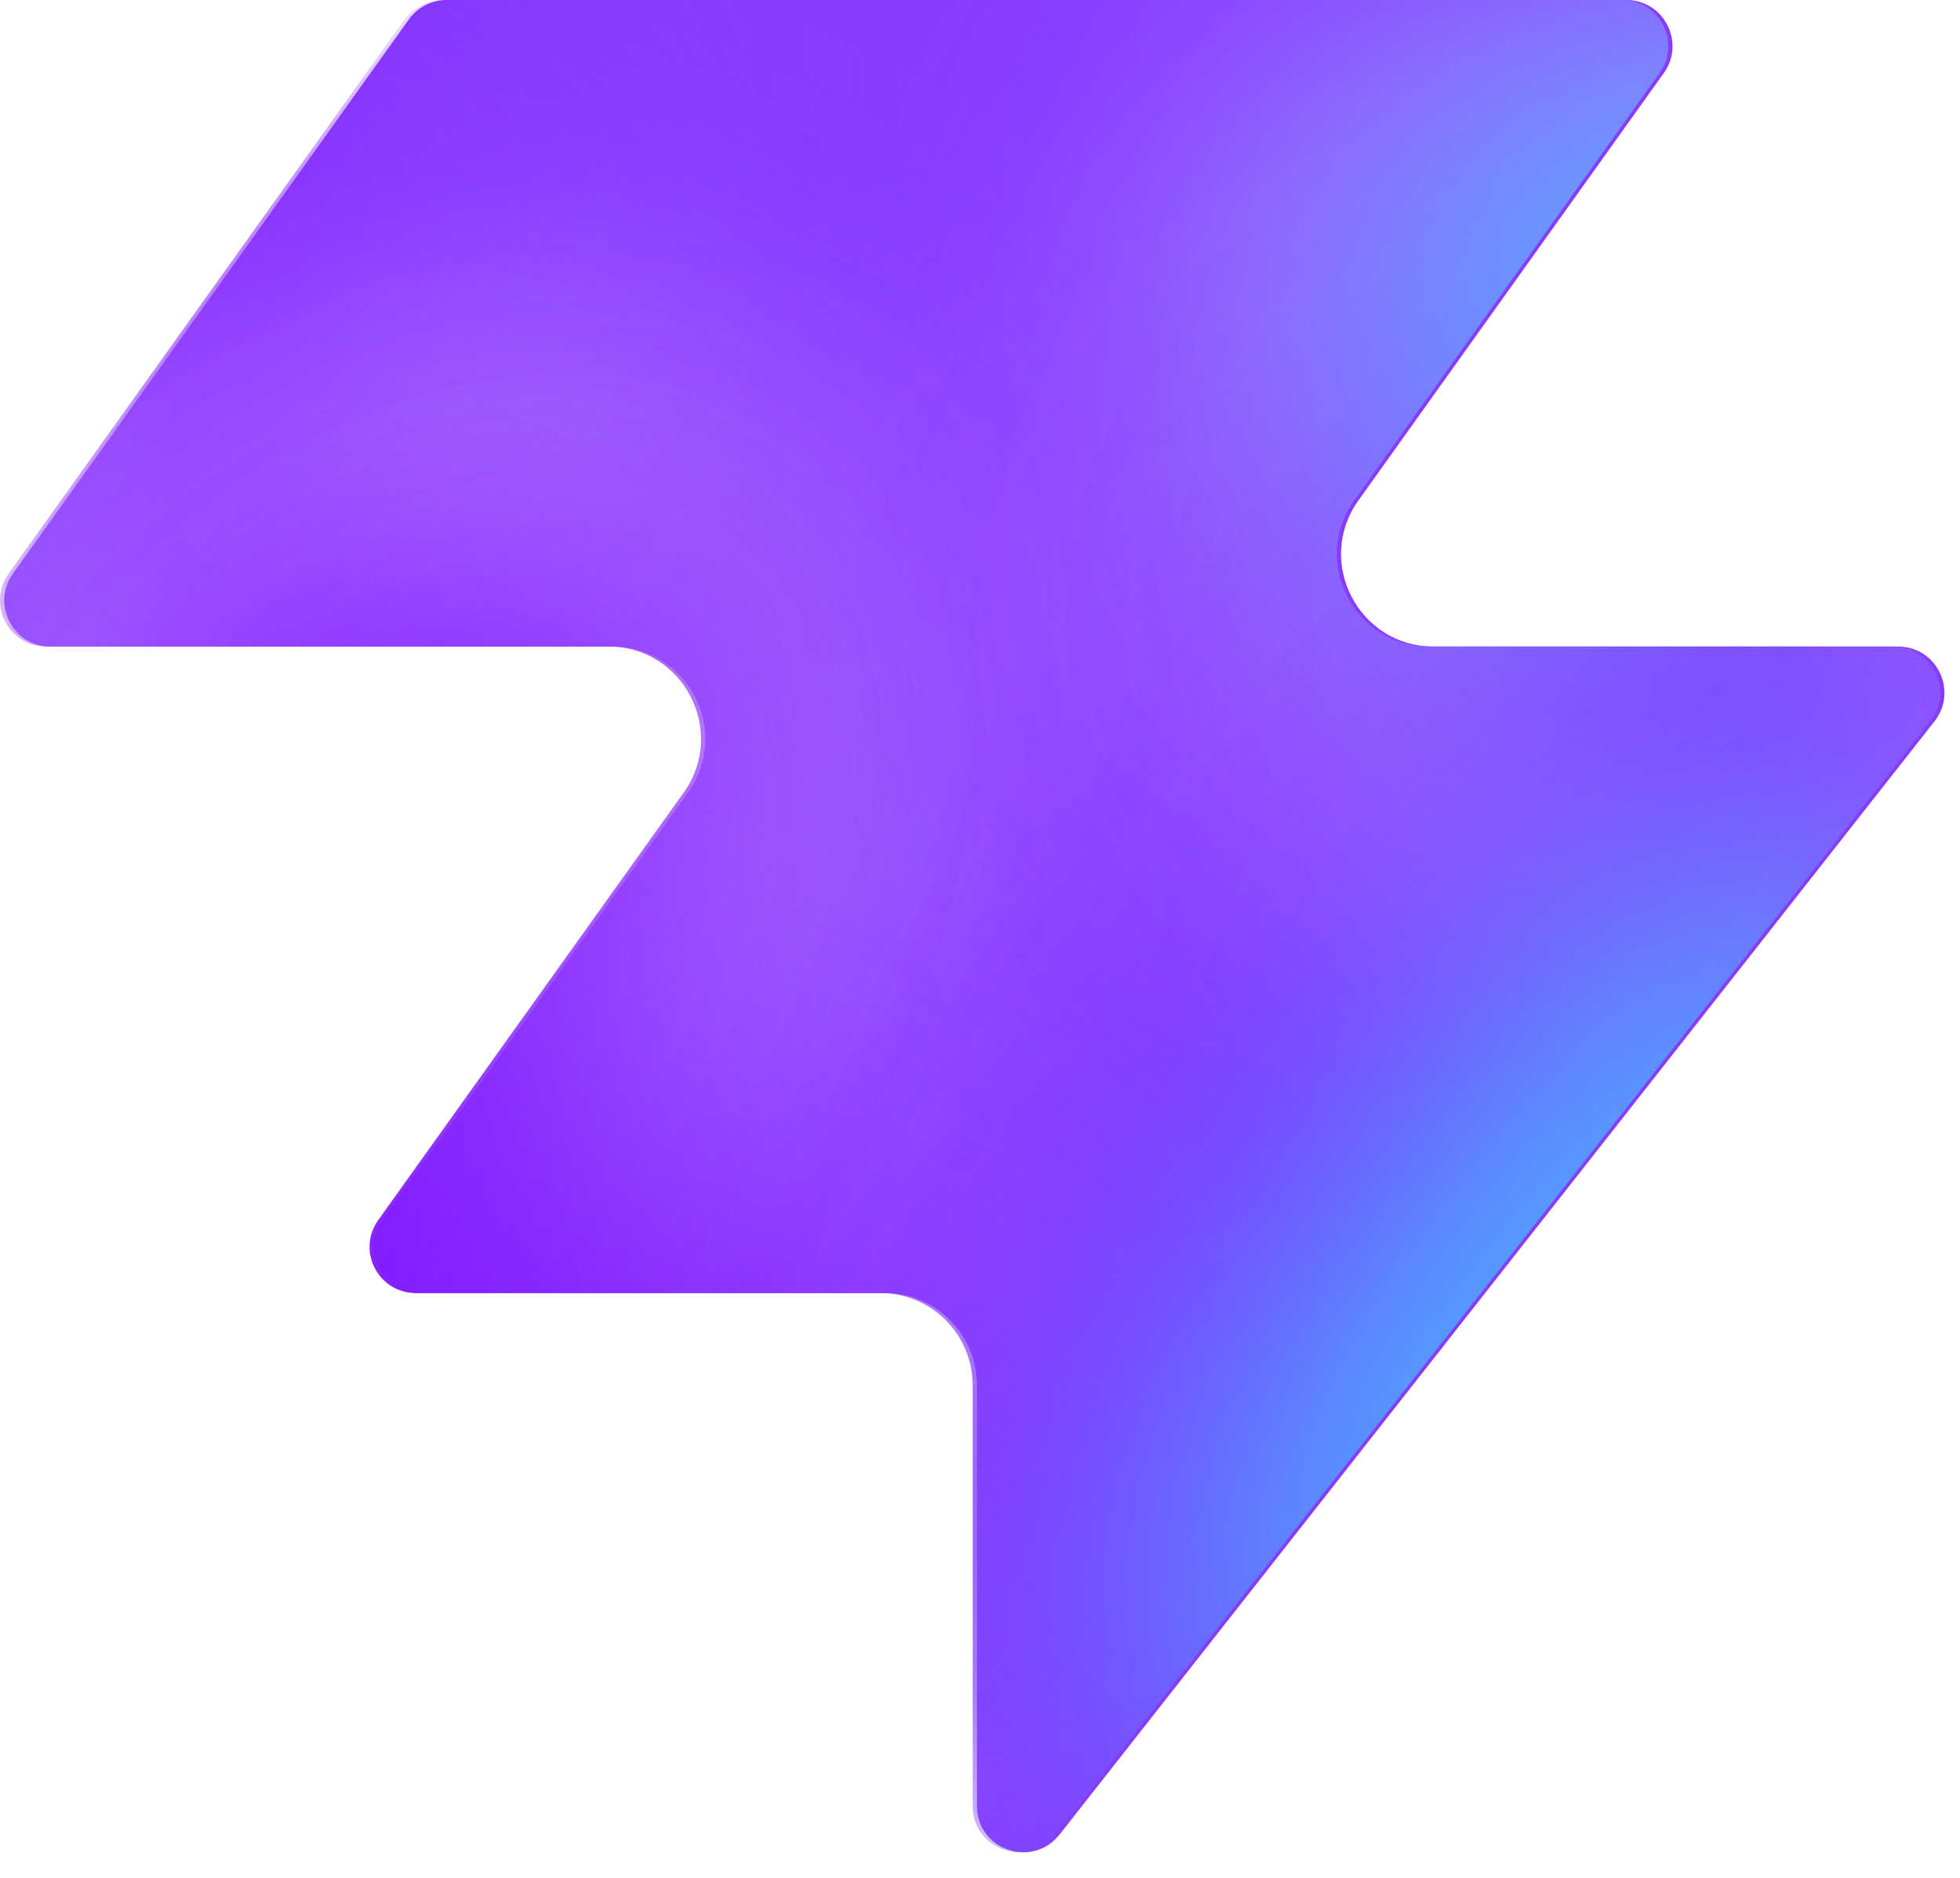
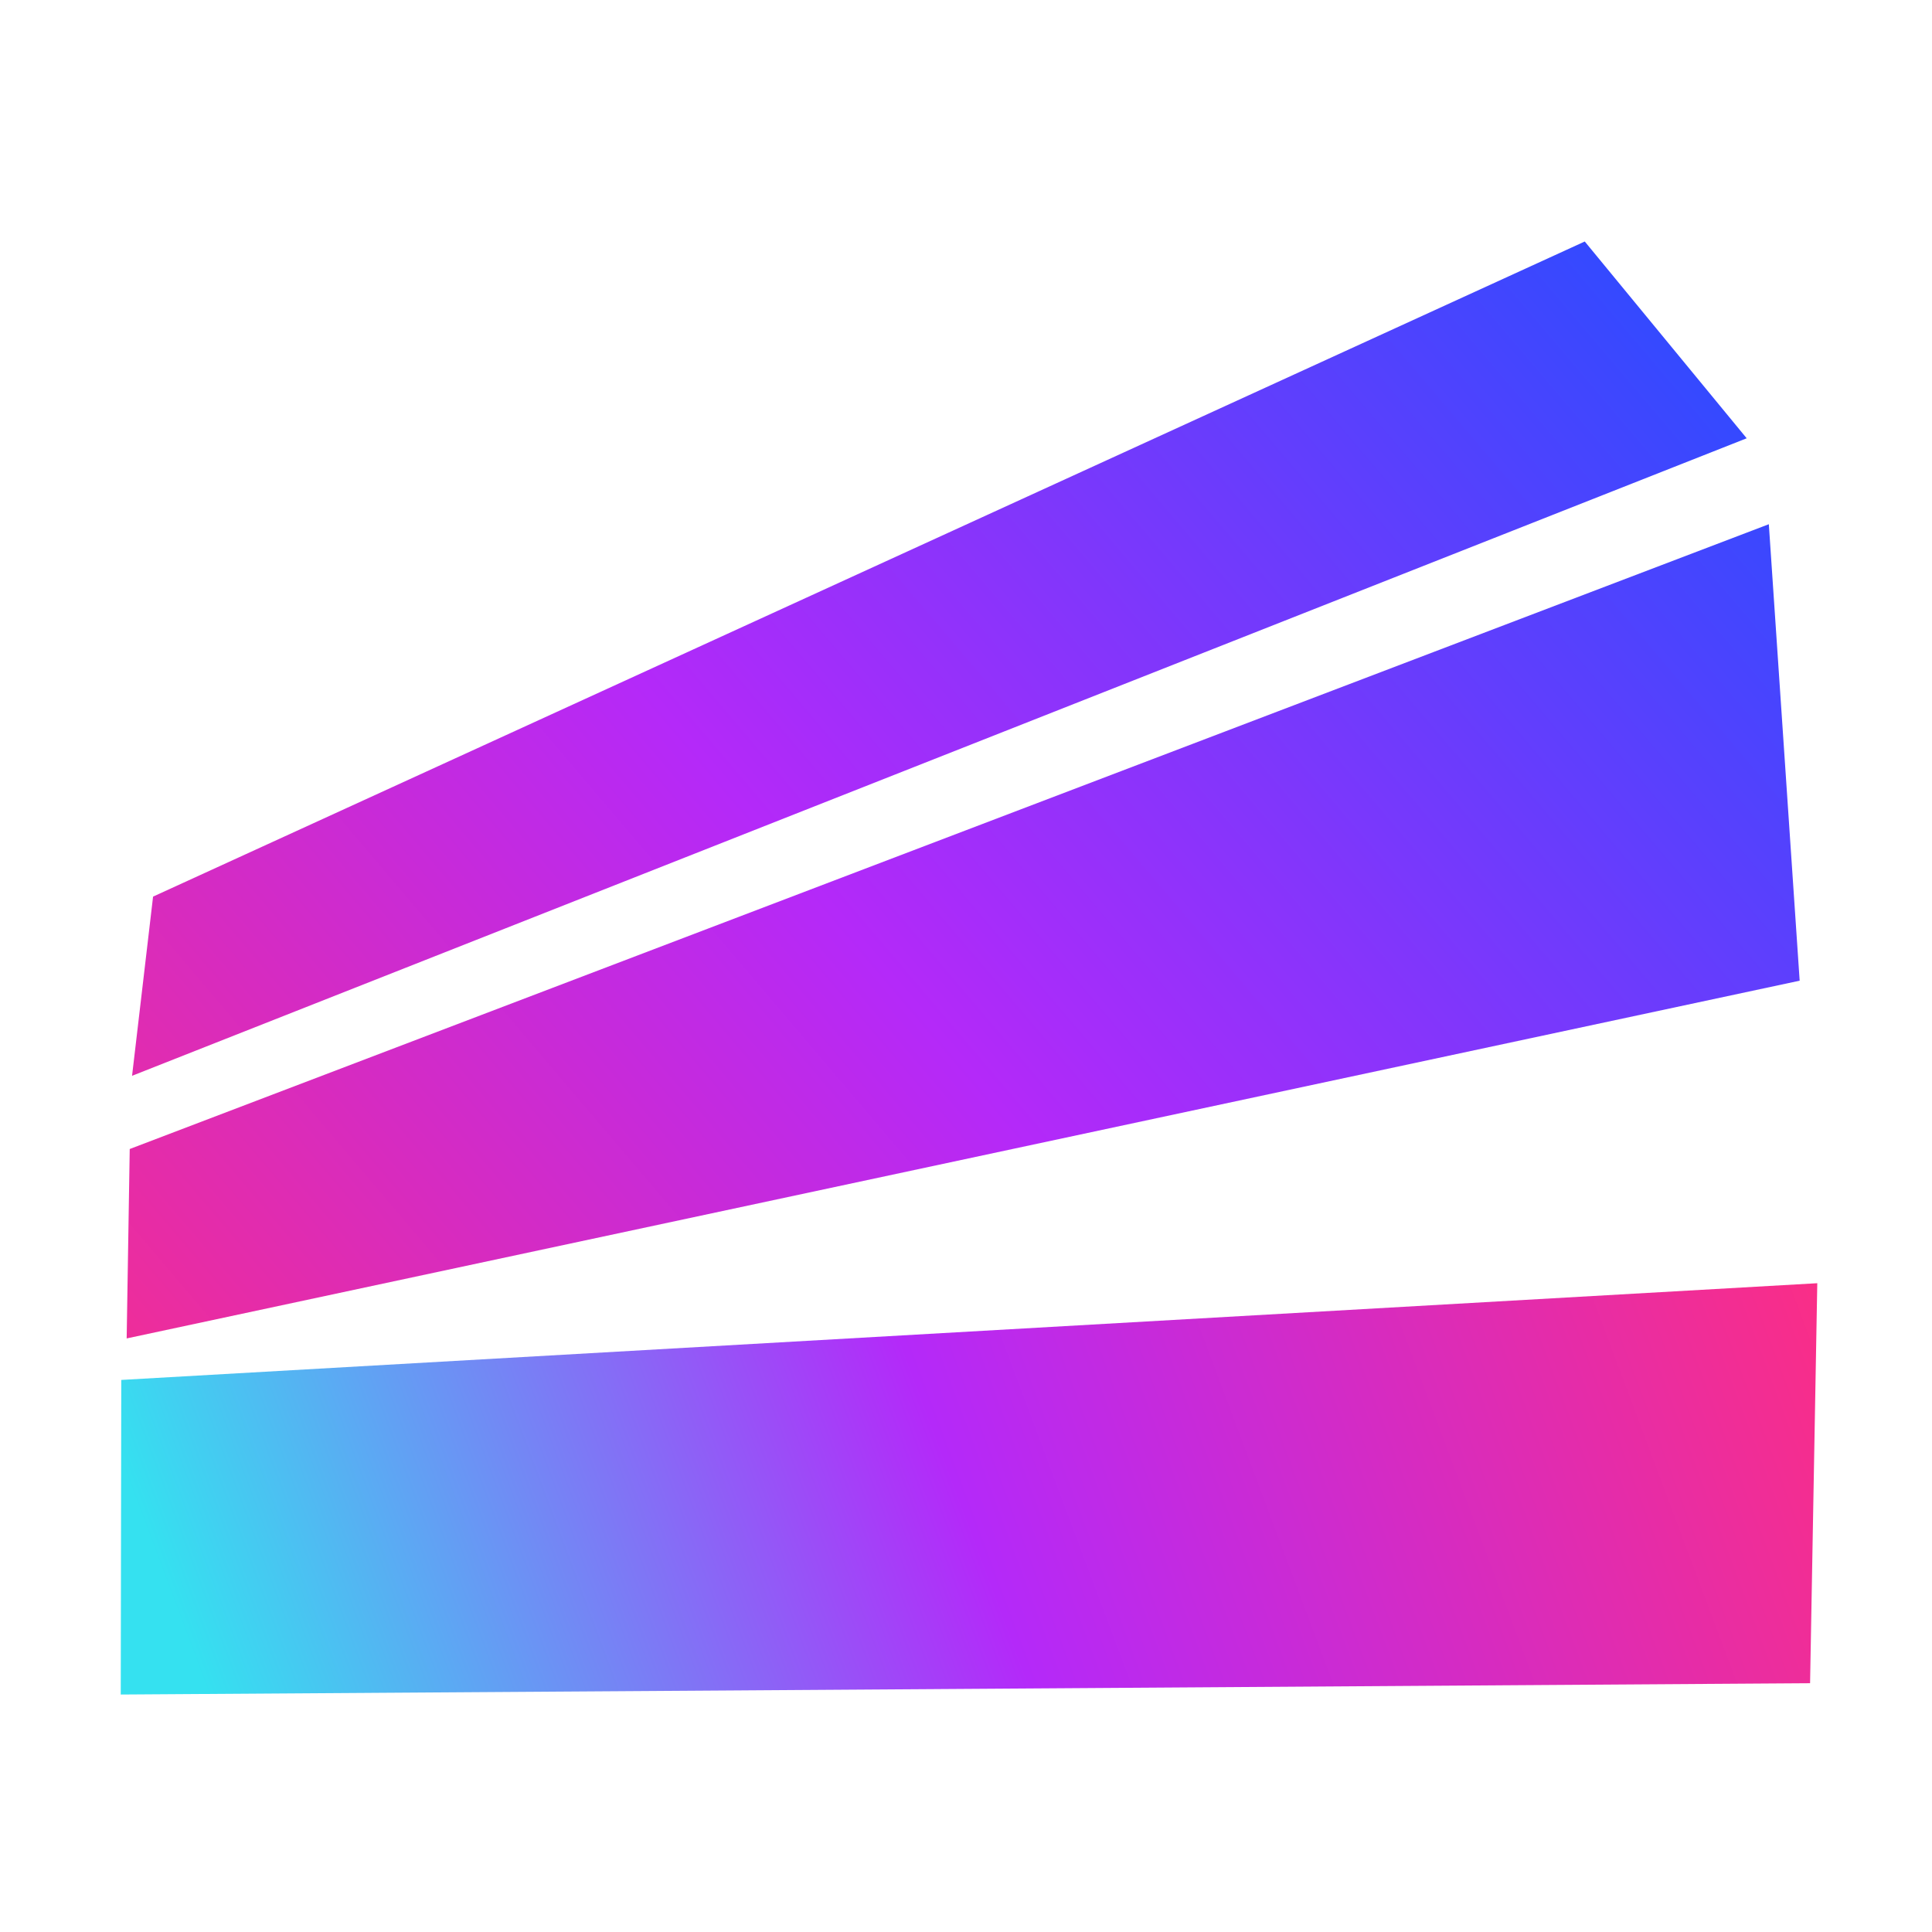
- <svg xmlns="http://www.w3.org/2000/svg" width="48" height="46" fill="none" viewBox="0 0 48 46">
-   <path fill="#863bff" d="M25.946 44.938c-.664.845-2.021.375-2.021-.698V33.937a2.26 2.26 0 0 0-2.262-2.262H10.287c-.92 0-1.456-1.04-.92-1.788l7.48-10.471c1.07-1.497 0-3.578-1.842-3.578H1.237c-.92 0-1.456-1.04-.92-1.788L10.013.474c.214-.297.556-.474.92-.474h28.894c.92 0 1.456 1.04.92 1.788l-7.48 10.471c-1.07 1.498 0 3.579 1.842 3.579h11.377c.943 0 1.473 1.088.89 1.83L25.947 44.94z" style="fill:#863bff;fill:color(display-p3 .525 .23 1);fill-opacity:1" />
-   <mask id="a" width="48" height="46" x="0" y="0" maskUnits="userSpaceOnUse" style="mask-type:alpha">
-     <path fill="#000" d="M25.842 44.938c-.664.844-2.021.375-2.021-.698V33.937a2.26 2.26 0 0 0-2.262-2.262H10.183c-.92 0-1.456-1.04-.92-1.788l7.48-10.471c1.07-1.498 0-3.579-1.842-3.579H1.133c-.92 0-1.456-1.04-.92-1.787L9.91.473c.214-.297.556-.474.92-.474h28.894c.92 0 1.456 1.04.92 1.788l-7.48 10.471c-1.07 1.498 0 3.578 1.842 3.578h11.377c.943 0 1.473 1.088.89 1.832L25.843 44.94z" style="fill:#000;fill-opacity:1" />
-   </mask>
-   <g mask="url(#a)">
-     <g filter="url(#b)">
-       <ellipse cx="5.508" cy="14.704" fill="#ede6ff" rx="5.508" ry="14.704" style="fill:#ede6ff;fill:color(display-p3 .927 .903 1);fill-opacity:1" transform="matrix(.00324 1 1 -.00324 -4.47 31.516)" />
-     </g>
-     <g filter="url(#c)">
-       <ellipse cx="10.399" cy="29.851" fill="#ede6ff" rx="10.399" ry="29.851" style="fill:#ede6ff;fill:color(display-p3 .927 .903 1);fill-opacity:1" transform="matrix(.00324 1 1 -.00324 -39.328 7.883)" />
-     </g>
-     <g filter="url(#d)">
-       <ellipse cx="5.508" cy="30.487" fill="#7e14ff" rx="5.508" ry="30.487" style="fill:#7e14ff;fill:color(display-p3 .492 .077 1);fill-opacity:1" transform="rotate(89.814 -25.913 -14.639)scale(1 -1)" />
-     </g>
-     <g filter="url(#e)">
-       <ellipse cx="5.508" cy="30.599" fill="#7e14ff" rx="5.508" ry="30.599" style="fill:#7e14ff;fill:color(display-p3 .492 .077 1);fill-opacity:1" transform="rotate(89.814 -32.644 -3.334)scale(1 -1)" />
-     </g>
-     <g filter="url(#f)">
-       <ellipse cx="5.508" cy="30.599" fill="#7e14ff" rx="5.508" ry="30.599" style="fill:#7e14ff;fill:color(display-p3 .492 .077 1);fill-opacity:1" transform="matrix(.00324 1 1 -.00324 -34.34 30.47)" />
-     </g>
-     <g filter="url(#g)">
-       <ellipse cx="14.072" cy="22.078" fill="#ede6ff" rx="14.072" ry="22.078" style="fill:#ede6ff;fill:color(display-p3 .927 .903 1);fill-opacity:1" transform="rotate(93.35 24.506 48.493)scale(-1 1)" />
-     </g>
-     <g filter="url(#h)">
-       <ellipse cx="3.47" cy="21.501" fill="#7e14ff" rx="3.47" ry="21.501" style="fill:#7e14ff;fill:color(display-p3 .492 .077 1);fill-opacity:1" transform="rotate(89.009 28.708 47.59)scale(-1 1)" />
-     </g>
-     <g filter="url(#i)">
-       <ellipse cx="3.47" cy="21.501" fill="#7e14ff" rx="3.47" ry="21.501" style="fill:#7e14ff;fill:color(display-p3 .492 .077 1);fill-opacity:1" transform="rotate(89.009 28.708 47.59)scale(-1 1)" />
-     </g>
-     <g filter="url(#j)">
-       <ellipse cx=".387" cy="8.972" fill="#7e14ff" rx="4.407" ry="29.108" style="fill:#7e14ff;fill:color(display-p3 .492 .077 1);fill-opacity:1" transform="rotate(39.51 .387 8.972)" />
-     </g>
-     <g filter="url(#k)">
-       <ellipse cx="47.523" cy="-6.092" fill="#7e14ff" rx="4.407" ry="29.108" style="fill:#7e14ff;fill:color(display-p3 .492 .077 1);fill-opacity:1" transform="rotate(37.892 47.523 -6.092)" />
-     </g>
-     <g filter="url(#l)">
-       <ellipse cx="41.412" cy="6.333" fill="#47bfff" rx="5.971" ry="9.665" style="fill:#47bfff;fill:color(display-p3 .28 .748 1);fill-opacity:1" transform="rotate(37.892 41.412 6.333)" />
-     </g>
-     <g filter="url(#m)">
-       <ellipse cx="-1.879" cy="38.332" fill="#7e14ff" rx="4.407" ry="29.108" style="fill:#7e14ff;fill:color(display-p3 .492 .077 1);fill-opacity:1" transform="rotate(37.892 -1.88 38.332)" />
-     </g>
-     <g filter="url(#n)">
-       <ellipse cx="-1.879" cy="38.332" fill="#7e14ff" rx="4.407" ry="29.108" style="fill:#7e14ff;fill:color(display-p3 .492 .077 1);fill-opacity:1" transform="rotate(37.892 -1.88 38.332)" />
-     </g>
-     <g filter="url(#o)">
-       <ellipse cx="35.651" cy="29.907" fill="#7e14ff" rx="4.407" ry="29.108" style="fill:#7e14ff;fill:color(display-p3 .492 .077 1);fill-opacity:1" transform="rotate(37.892 35.651 29.907)" />
-     </g>
-     <g filter="url(#p)">
-       <ellipse cx="38.418" cy="32.4" fill="#47bfff" rx="5.971" ry="15.297" style="fill:#47bfff;fill:color(display-p3 .28 .748 1);fill-opacity:1" transform="rotate(37.892 38.418 32.4)" />
-     </g>
+ <svg xmlns="http://www.w3.org/2000/svg" viewBox="0 0 48 48">
+   <defs>
+     <linearGradient id="fav-a" x1="4" y1="41" x2="44" y2="7" gradientUnits="userSpaceOnUse">
+       <stop offset="0" stop-color="#FF2E7E" />
+       <stop offset="0.5" stop-color="#B429F9" />
+       <stop offset="1" stop-color="#2E4BFF" />
+     </linearGradient>
+     <linearGradient id="fav-b" x1="4" y1="41" x2="44" y2="26" gradientUnits="userSpaceOnUse">
+       <stop offset="0" stop-color="#35E1F0" />
+       <stop offset="0.45" stop-color="#B429F9" />
+       <stop offset="1" stop-color="#FF2E7E" />
+     </linearGradient>
+   </defs>
+   <g transform="translate(3,6)">
+     <path d="M41.971 35.819L42.15 25.881L0.013 28.284L0 36.1L41.971 35.819Z" fill="url(#fav-b)" />
+     <path d="M41.712 18.365L40.946 7.024L0.223 22.547L0.147 27.253L41.712 18.365Z" fill="url(#fav-a)" />
+     <path d="M40.396 4.889L36.373 0L0.803 16.276L0.281 20.728L40.396 4.889Z" fill="url(#fav-a)" />
  </g>
-   <defs>
-     <filter id="b" width="60.045" height="41.654" x="-19.77" y="16.149" color-interpolation-filters="sRGB" filterUnits="userSpaceOnUse">
-       <feFlood flood-opacity="0" result="BackgroundImageFix" />
-       <feBlend in="SourceGraphic" in2="BackgroundImageFix" result="shape" />
-       <feGaussianBlur result="effect1_foregroundBlur_2002_17158" stdDeviation="7.659" />
-     </filter>
-     <filter id="c" width="90.34" height="51.437" x="-54.613" y="-7.533" color-interpolation-filters="sRGB" filterUnits="userSpaceOnUse">
-       <feFlood flood-opacity="0" result="BackgroundImageFix" />
-       <feBlend in="SourceGraphic" in2="BackgroundImageFix" result="shape" />
-       <feGaussianBlur result="effect1_foregroundBlur_2002_17158" stdDeviation="7.659" />
-     </filter>
-     <filter id="d" width="79.355" height="29.4" x="-49.64" y="2.03" color-interpolation-filters="sRGB" filterUnits="userSpaceOnUse">
-       <feFlood flood-opacity="0" result="BackgroundImageFix" />
-       <feBlend in="SourceGraphic" in2="BackgroundImageFix" result="shape" />
-       <feGaussianBlur result="effect1_foregroundBlur_2002_17158" stdDeviation="4.596" />
-     </filter>
-     <filter id="e" width="79.579" height="29.4" x="-45.045" y="20.029" color-interpolation-filters="sRGB" filterUnits="userSpaceOnUse">
-       <feFlood flood-opacity="0" result="BackgroundImageFix" />
-       <feBlend in="SourceGraphic" in2="BackgroundImageFix" result="shape" />
-       <feGaussianBlur result="effect1_foregroundBlur_2002_17158" stdDeviation="4.596" />
-     </filter>
-     <filter id="f" width="79.579" height="29.4" x="-43.513" y="21.178" color-interpolation-filters="sRGB" filterUnits="userSpaceOnUse">
-       <feFlood flood-opacity="0" result="BackgroundImageFix" />
-       <feBlend in="SourceGraphic" in2="BackgroundImageFix" result="shape" />
-       <feGaussianBlur result="effect1_foregroundBlur_2002_17158" stdDeviation="4.596" />
-     </filter>
-     <filter id="g" width="74.749" height="58.852" x="15.756" y="-17.901" color-interpolation-filters="sRGB" filterUnits="userSpaceOnUse">
-       <feFlood flood-opacity="0" result="BackgroundImageFix" />
-       <feBlend in="SourceGraphic" in2="BackgroundImageFix" result="shape" />
-       <feGaussianBlur result="effect1_foregroundBlur_2002_17158" stdDeviation="7.659" />
-     </filter>
-     <filter id="h" width="61.377" height="25.362" x="23.548" y="2.284" color-interpolation-filters="sRGB" filterUnits="userSpaceOnUse">
-       <feFlood flood-opacity="0" result="BackgroundImageFix" />
-       <feBlend in="SourceGraphic" in2="BackgroundImageFix" result="shape" />
-       <feGaussianBlur result="effect1_foregroundBlur_2002_17158" stdDeviation="4.596" />
-     </filter>
-     <filter id="i" width="61.377" height="25.362" x="23.548" y="2.284" color-interpolation-filters="sRGB" filterUnits="userSpaceOnUse">
-       <feFlood flood-opacity="0" result="BackgroundImageFix" />
-       <feBlend in="SourceGraphic" in2="BackgroundImageFix" result="shape" />
-       <feGaussianBlur result="effect1_foregroundBlur_2002_17158" stdDeviation="4.596" />
-     </filter>
-     <filter id="j" width="56.045" height="63.649" x="-27.636" y="-22.853" color-interpolation-filters="sRGB" filterUnits="userSpaceOnUse">
-       <feFlood flood-opacity="0" result="BackgroundImageFix" />
-       <feBlend in="SourceGraphic" in2="BackgroundImageFix" result="shape" />
-       <feGaussianBlur result="effect1_foregroundBlur_2002_17158" stdDeviation="4.596" />
-     </filter>
-     <filter id="k" width="54.814" height="64.646" x="20.116" y="-38.415" color-interpolation-filters="sRGB" filterUnits="userSpaceOnUse">
-       <feFlood flood-opacity="0" result="BackgroundImageFix" />
-       <feBlend in="SourceGraphic" in2="BackgroundImageFix" result="shape" />
-       <feGaussianBlur result="effect1_foregroundBlur_2002_17158" stdDeviation="4.596" />
-     </filter>
-     <filter id="l" width="33.541" height="35.313" x="24.641" y="-11.323" color-interpolation-filters="sRGB" filterUnits="userSpaceOnUse">
-       <feFlood flood-opacity="0" result="BackgroundImageFix" />
-       <feBlend in="SourceGraphic" in2="BackgroundImageFix" result="shape" />
-       <feGaussianBlur result="effect1_foregroundBlur_2002_17158" stdDeviation="4.596" />
-     </filter>
-     <filter id="m" width="54.814" height="64.646" x="-29.286" y="6.009" color-interpolation-filters="sRGB" filterUnits="userSpaceOnUse">
-       <feFlood flood-opacity="0" result="BackgroundImageFix" />
-       <feBlend in="SourceGraphic" in2="BackgroundImageFix" result="shape" />
-       <feGaussianBlur result="effect1_foregroundBlur_2002_17158" stdDeviation="4.596" />
-     </filter>
-     <filter id="n" width="54.814" height="64.646" x="-29.286" y="6.009" color-interpolation-filters="sRGB" filterUnits="userSpaceOnUse">
-       <feFlood flood-opacity="0" result="BackgroundImageFix" />
-       <feBlend in="SourceGraphic" in2="BackgroundImageFix" result="shape" />
-       <feGaussianBlur result="effect1_foregroundBlur_2002_17158" stdDeviation="4.596" />
-     </filter>
-     <filter id="o" width="54.814" height="64.646" x="8.244" y="-2.416" color-interpolation-filters="sRGB" filterUnits="userSpaceOnUse">
-       <feFlood flood-opacity="0" result="BackgroundImageFix" />
-       <feBlend in="SourceGraphic" in2="BackgroundImageFix" result="shape" />
-       <feGaussianBlur result="effect1_foregroundBlur_2002_17158" stdDeviation="4.596" />
-     </filter>
-     <filter id="p" width="39.409" height="43.623" x="18.713" y="10.588" color-interpolation-filters="sRGB" filterUnits="userSpaceOnUse">
-       <feFlood flood-opacity="0" result="BackgroundImageFix" />
-       <feBlend in="SourceGraphic" in2="BackgroundImageFix" result="shape" />
-       <feGaussianBlur result="effect1_foregroundBlur_2002_17158" stdDeviation="4.596" />
-     </filter>
-   </defs>
</svg>
